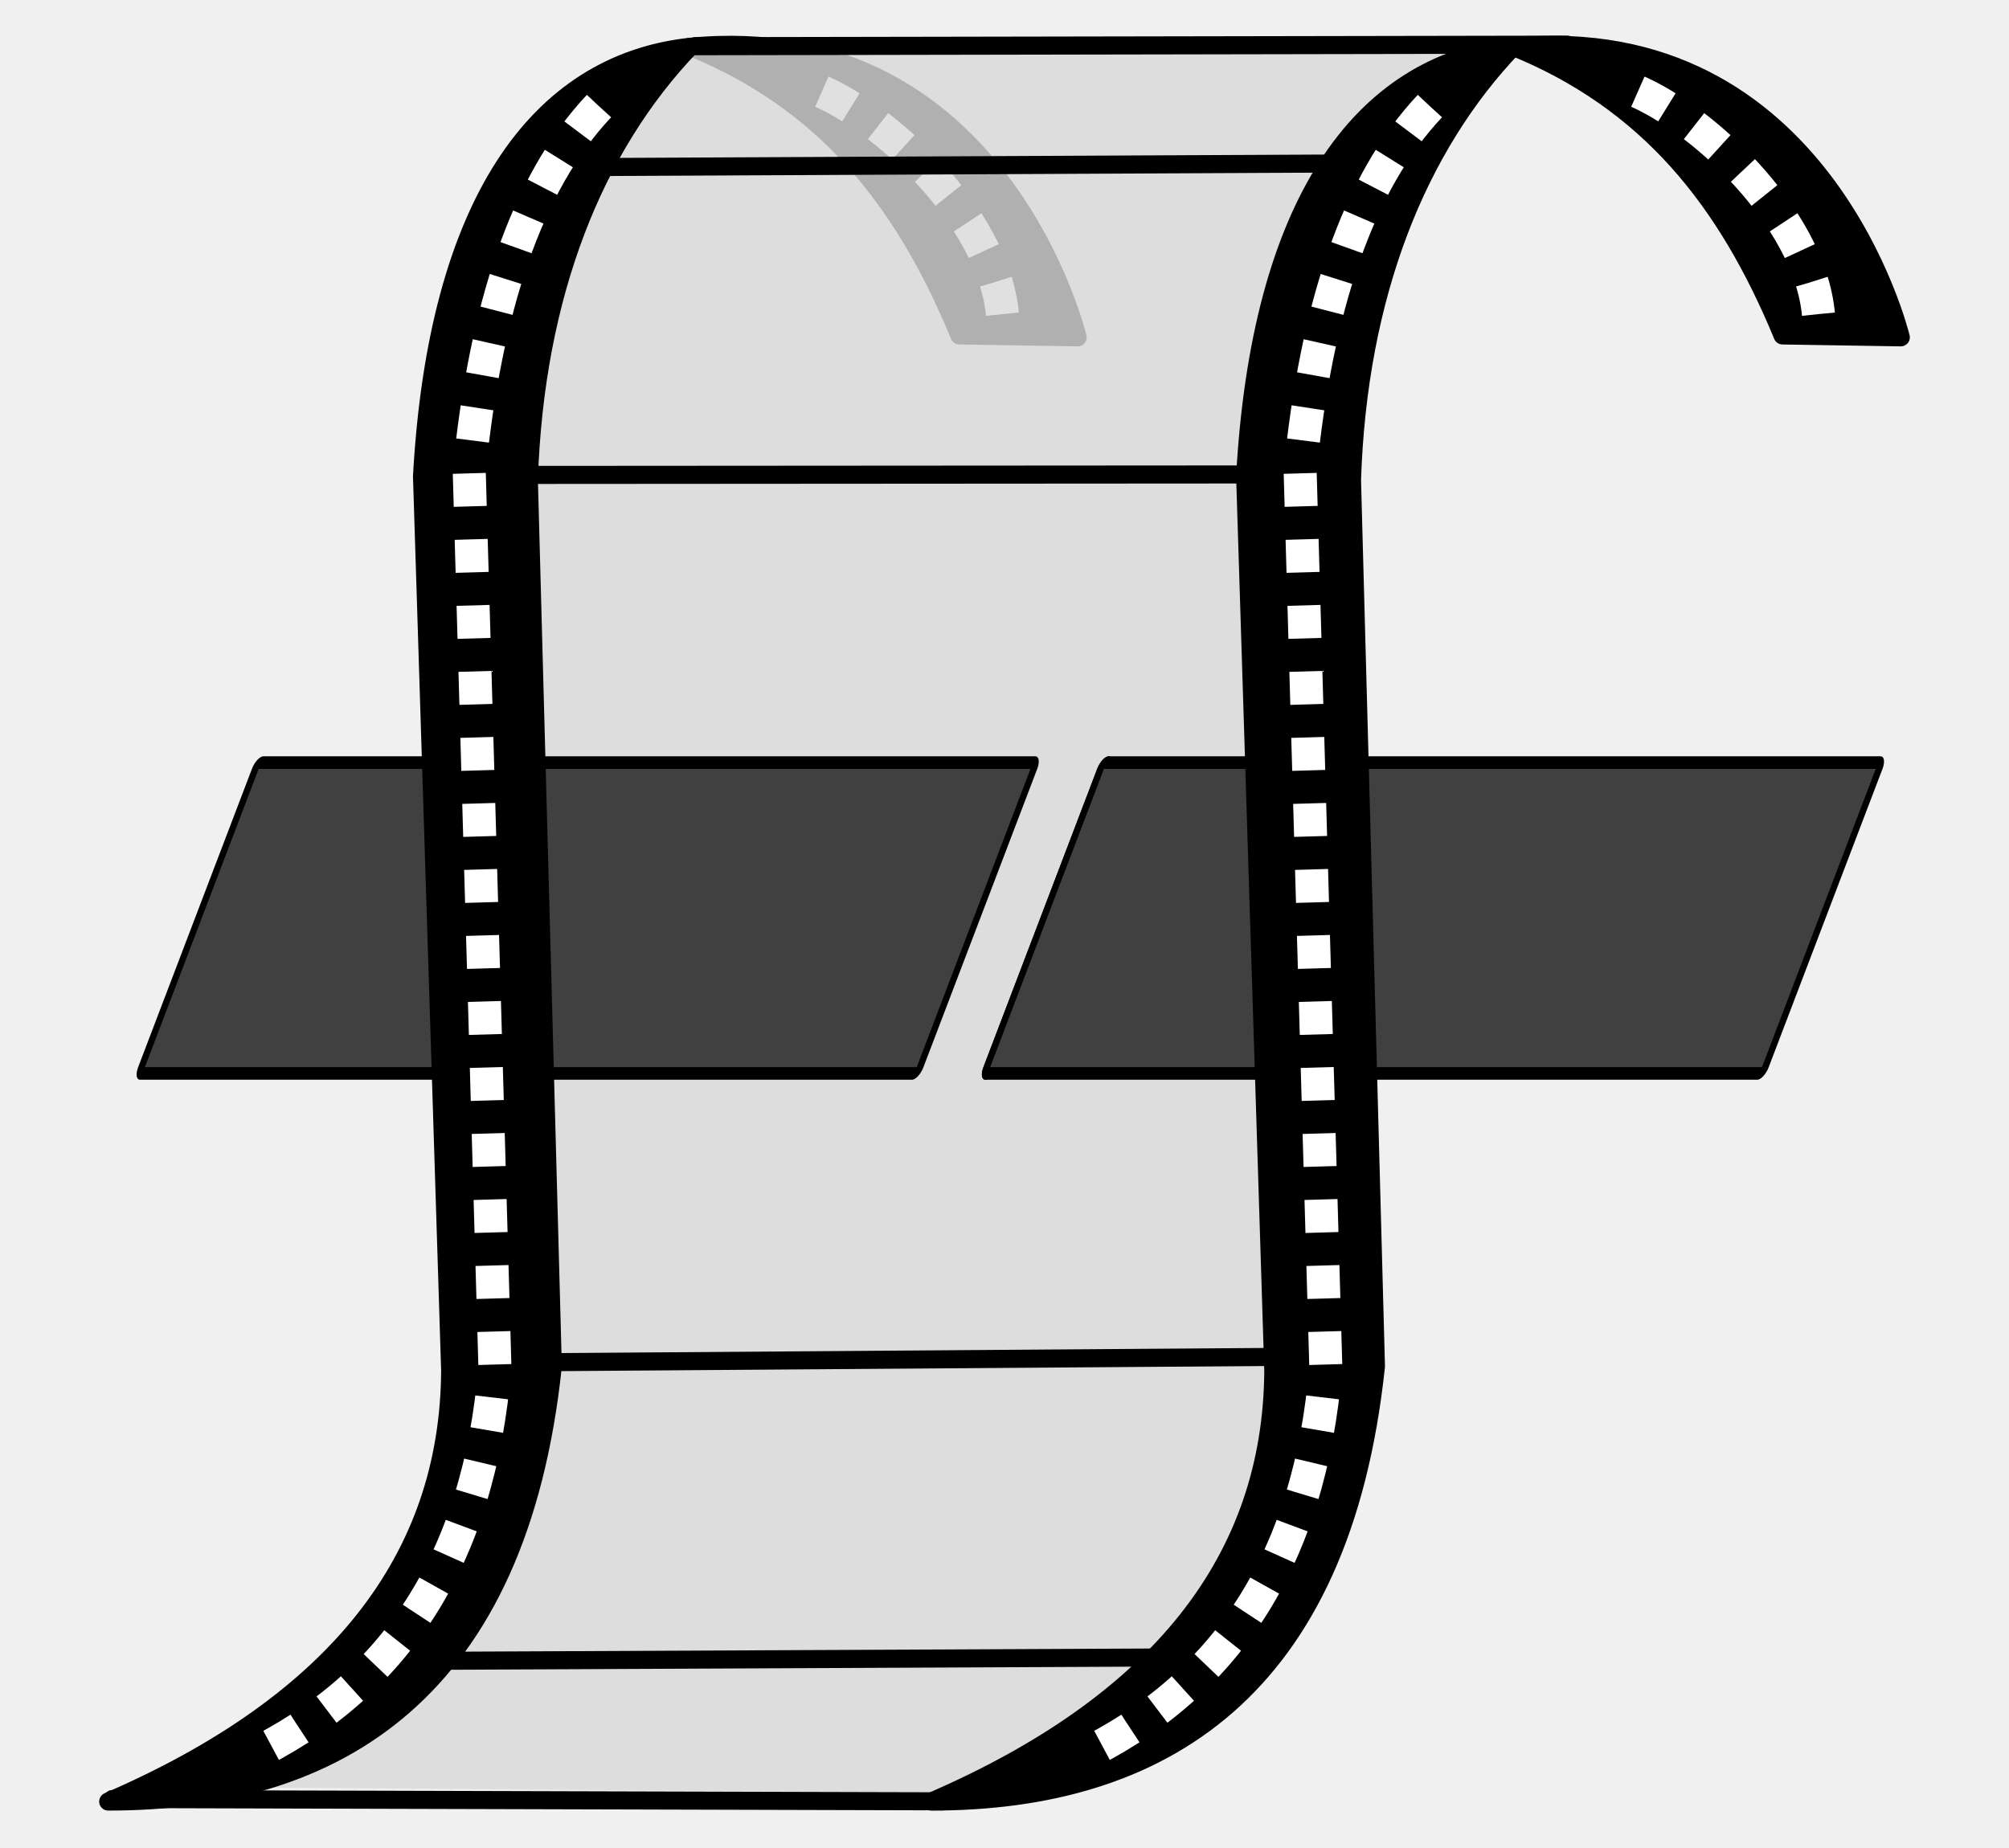
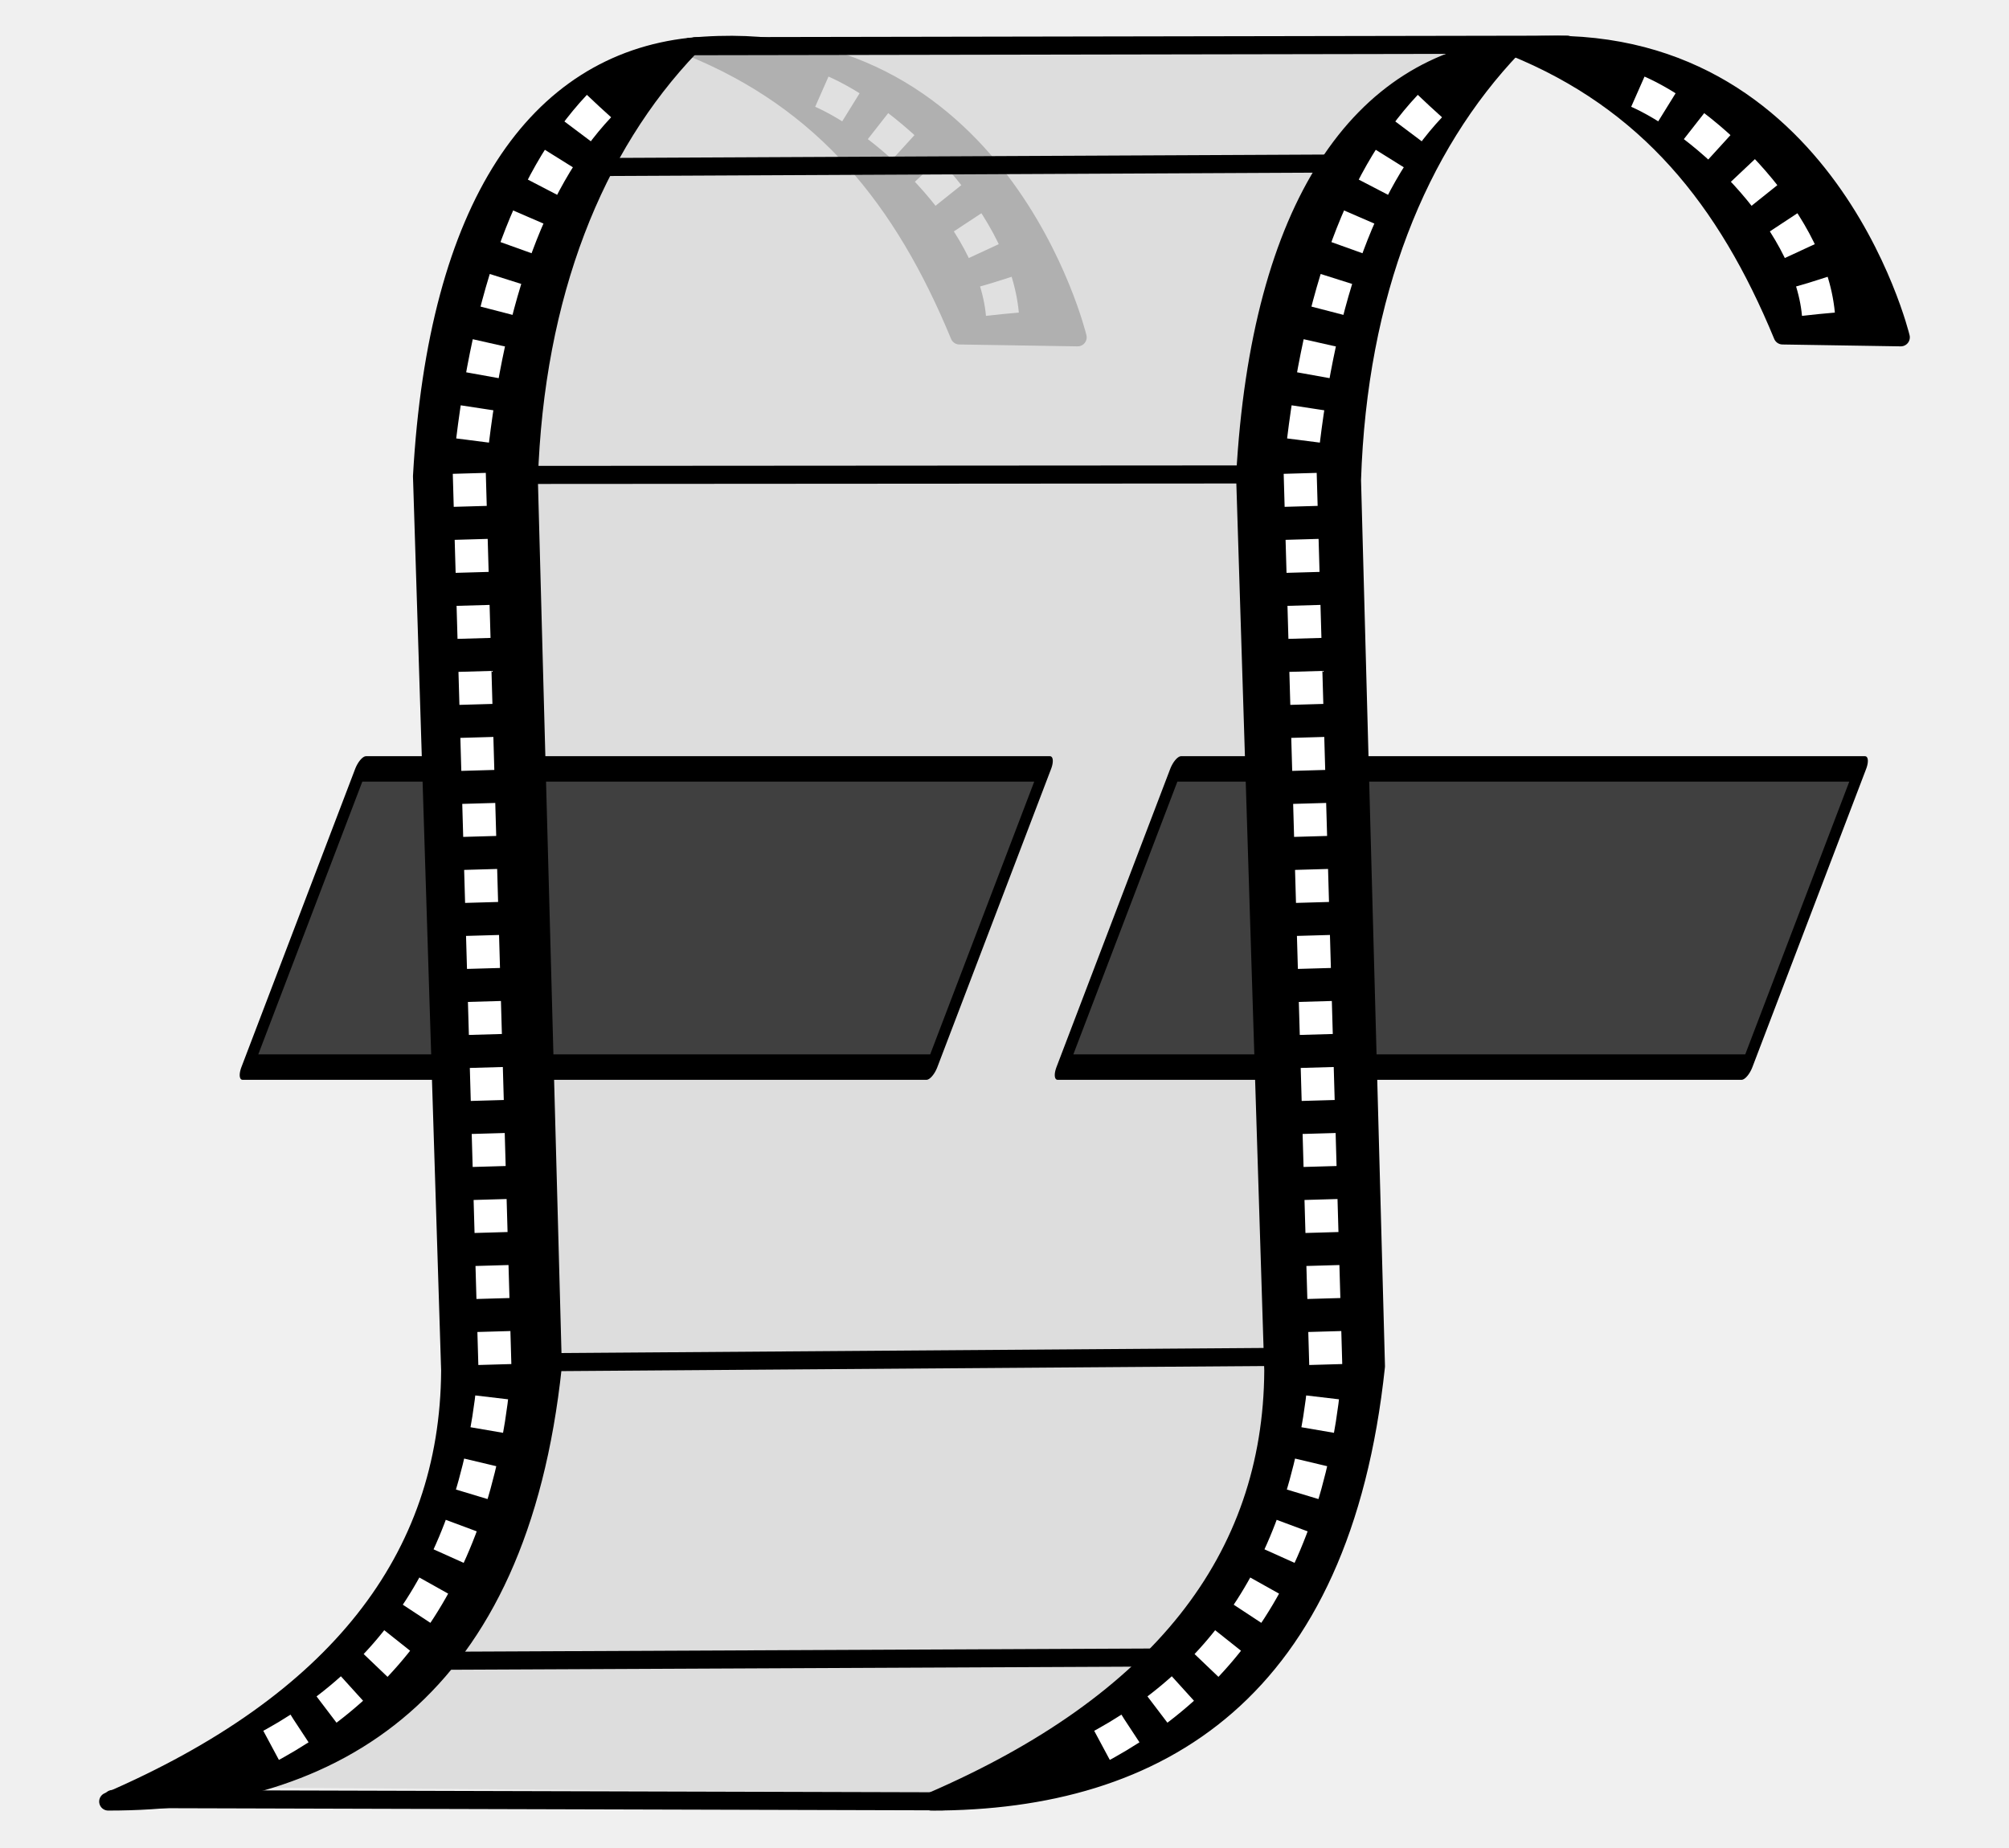
<svg xmlns="http://www.w3.org/2000/svg" width="100%" height="100%" viewBox="0 0 512 471" version="1.1" xml:space="preserve" style="fill-rule:evenodd;clip-rule:evenodd;stroke-linecap:round;stroke-linejoin:round;stroke-miterlimit:1.5;">
-   <g transform="matrix(1.11172,0,0,1.11172,-57.5974,-50.9233)">
-     <g transform="matrix(0.575281,0,0,0.575281,0,-0.636718)">
-       <path d="M365.035,99.381C418.548,121.119 449.985,160.165 472.376,214.423L519.492,215.169C519.492,215.169 488.773,87.439 365.035,99.381Z" style="stroke:black;stroke-width:7.2px;" />
+   <g transform="matrix(0.63955,0,0,0.63955,-57.5974,-51.6311)">
+     <path d="M365.035,99.381C418.548,121.119 449.985,160.165 472.376,214.423L519.492,215.169C519.492,215.169 488.773,87.439 365.035,99.381Z" style="stroke:black;stroke-width:7.2px;" />
+   </g>
+   <g transform="matrix(0.63955,0,0,0.63955,-265.562,-49.5168)">
+     <path d="M814.675,202.608C811.082,163.589 766.543,122.409 738.393,112.195" style="fill:none;stroke:white;stroke-width:13.16px;stroke-linecap:butt;stroke-miterlimit:2.012;stroke-dasharray:13.16,13.16;" />
+   </g>
+   <g id="Layer1" transform="matrix(0.63955,0,0,0.63955,-57.5974,-50.9233)">
+     <g opacity="0.81">
+       <path d="M676.684,101.384L362.918,98.938C315.011,130.566 287.242,180.411 285.922,254.186L292.79,615.391L251.264,745.745L187.209,792.046L482.927,794.153L561.327,751.63L619.581,641.617L596.695,262.638L639.895,138.967L676.684,101.384Z" style="fill:rgb(217,217,217);" />
    </g>
-     <g transform="matrix(0.575281,0,0,0.575281,-187.066,1.26511)">
+   </g>
+   <g id="Layer3" transform="matrix(0.63955,0,0,0.63955,-57.5974,-50.9233)">
+     <g transform="matrix(0.472704,0,-0.381363,1,285.001,-1.12293)">
+       <rect x="204.438" y="387.195" width="576.545" height="118.844" style="fill:rgb(64,64,64);stroke:black;stroke-width:10.13px;" />
+     </g>
+     <g transform="matrix(0.472704,0,-0.381363,1,609.791,-1.12293)">
+       <rect x="204.438" y="387.195" width="576.545" height="118.844" style="fill:rgb(64,64,64);stroke:black;stroke-width:10.13px;" />
+     </g>
+   </g>
+   <g id="Layer2" transform="matrix(0.63955,0,0,0.63955,-57.5974,-50.9233)">
+     <path d="M134.902,796.618L465.75,797.533" style="fill:none;stroke:black;stroke-width:7.2px;" />
+     <path d="M269.293,741.505L551.283,740.226" style="fill:none;stroke:black;stroke-width:7.2px;" />
+     <path d="M305.471,622.541L599.335,620.41" style="fill:none;stroke:black;stroke-width:7.2px;" />
+     <path d="M299.716,268.902L587.461,268.713" style="fill:none;stroke:black;stroke-width:7.2px;" />
+     <path d="M328.623,146.192L618.435,144.819" style="fill:none;stroke:black;stroke-width:7.2px;" />
+     <path d="M367.096,98.039L714.547,97.424" style="fill:none;stroke:black;stroke-width:7.2px;" />
+   </g>
+   <g transform="matrix(0.63955,0,0,0.63955,-57.5974,-51.6311)">
+     <path d="M365.035,99.381C304.049,106.036 264.22,162.325 258.228,270.563L269.445,626.947C269.015,702.091 223.901,759.474 133.179,798.729C224.65,798.8 296.632,754.698 310.346,625.27L300.803,272.059C303.208,197.802 327.016,139.137 365.035,99.381Z" style="stroke:black;stroke-width:7.2px;" />
+   </g>
+   <g transform="matrix(0.63955,0,0,0.63955,152.182,-51.6311)">
+     <path d="M365.035,99.381C304.049,106.036 264.22,162.325 258.228,270.563L269.445,626.947C269.015,702.091 223.901,759.474 133.179,798.729C224.65,798.8 296.632,754.698 310.346,625.27L300.803,272.059C303.208,197.802 327.016,139.137 365.035,99.381Z" style="stroke:black;stroke-width:7.2px;" />
+     <path d="M365.035,99.381C418.548,121.119 449.985,160.165 472.376,214.423L519.492,215.169C519.492,215.169 488.773,87.439 365.035,99.381Z" style="stroke:black;stroke-width:7.2px;" />
+   </g>
+   <g id="Layer4" transform="matrix(0.63955,0,0,0.63955,-57.5974,-50.9233)">
+     <g transform="matrix(1,0,0,1,0,-1.89958)">
+       <path d="M328.723,123.833C299.745,154.645 283.443,204.507 277.042,269.249L287.269,626.046C281.034,703.572 246.745,754.189 188.655,781.977" style="fill:none;stroke:white;stroke-width:13.16px;stroke-linecap:butt;stroke-miterlimit:2.012;stroke-dasharray:13.16,13.16;" />
+     </g>
+     <g transform="matrix(1,0,0,1,331.102,-1.89958)">
+       <path d="M328.723,123.833C299.745,154.645 283.443,204.507 277.042,269.249L287.269,626.046C281.034,703.572 246.745,754.189 188.655,781.977" style="fill:none;stroke:white;stroke-width:13.16px;stroke-linecap:butt;stroke-miterlimit:2.012;stroke-dasharray:13.16,13.16;" />
+     </g>
+     <g transform="matrix(1,0,0,1,0,2.19912)">
      <path d="M814.675,202.608C811.082,163.589 766.543,122.409 738.393,112.195" style="fill:none;stroke:white;stroke-width:13.16px;stroke-linecap:butt;stroke-miterlimit:2.012;stroke-dasharray:13.16,13.16;" />
-     </g>
-     <g id="Layer1" transform="matrix(0.575281,0,0,0.575281,0,0)">
-       <g opacity="0.81">
-         <path d="M676.684,101.384L362.918,98.938C315.011,130.566 287.242,180.411 285.922,254.186L292.79,615.391L251.264,745.745L187.209,792.046L482.927,794.153L561.327,751.63L619.581,641.617L596.695,262.638L639.895,138.967L676.684,101.384Z" style="fill:rgb(217,217,217);" />
-       </g>
-     </g>
-     <g id="Layer3" transform="matrix(0.575281,0,0,0.575281,0,0)">
-       <g transform="matrix(0.533464,0,-0.381363,1,231.725,-1.12293)">
-         <rect x="204.438" y="387.195" width="576.545" height="118.844" style="fill:rgb(64,64,64);stroke:black;stroke-width:10.06px;" />
-       </g>
-       <g transform="matrix(0.533464,0,-0.381363,1,568.552,-1.12293)">
-         <rect x="204.438" y="387.195" width="576.545" height="118.844" style="fill:rgb(64,64,64);stroke:black;stroke-width:10.06px;" />
-       </g>
-       <g transform="matrix(0.533464,0,-0.381363,1,231.725,-1.12293)">
-         <path d="M780.983,387.195L204.438,387.195L204.438,506.039L780.983,506.039" style="fill:rgb(64,64,64);" />
-       </g>
-       <g transform="matrix(0.533464,0,-0.381363,1,568.552,-1.12293)">
-         <path d="M204.438,387.195L204.438,506.039" style="fill:none;stroke:black;stroke-width:10.06px;" />
-       </g>
-       <g transform="matrix(0.533464,0,-0.381363,1,568.552,-1.12293)">
-         <path d="M204.438,506.039L780.983,506.039L780.983,387.195L204.438,387.195" style="fill:rgb(64,64,64);" />
-       </g>
-     </g>
-     <g id="Layer2" transform="matrix(0.575281,0,0,0.575281,0,0)">
-       <path d="M134.902,796.618L465.75,797.533" style="fill:none;stroke:black;stroke-width:7.2px;" />
-       <path d="M269.293,741.505L551.283,740.226" style="fill:none;stroke:black;stroke-width:7.2px;" />
-       <path d="M305.471,622.541L599.335,620.41" style="fill:none;stroke:black;stroke-width:7.2px;" />
-       <path d="M299.716,268.902L587.461,268.713" style="fill:none;stroke:black;stroke-width:7.2px;" />
-       <path d="M328.623,146.192L618.435,144.819" style="fill:none;stroke:black;stroke-width:7.2px;" />
-       <path d="M367.096,98.039L714.547,97.424" style="fill:none;stroke:black;stroke-width:7.2px;" />
-     </g>
-     <g transform="matrix(0.575281,0,0,0.575281,0,-0.636718)">
-       <path d="M365.035,99.381C304.049,106.036 264.22,162.325 258.228,270.563L269.445,626.947C269.015,702.091 223.901,759.474 133.179,798.729C224.65,798.8 296.632,754.698 310.346,625.27L300.803,272.059C303.208,197.802 327.016,139.137 365.035,99.381Z" style="stroke:black;stroke-width:7.2px;" />
-     </g>
-     <g transform="matrix(0.575281,0,0,0.575281,188.698,-0.636718)">
-       <path d="M365.035,99.381C304.049,106.036 264.22,162.325 258.228,270.563L269.445,626.947C269.015,702.091 223.901,759.474 133.179,798.729C224.65,798.8 296.632,754.698 310.346,625.27L300.803,272.059C303.208,197.802 327.016,139.137 365.035,99.381Z" style="stroke:black;stroke-width:7.2px;" />
-       <path d="M365.035,99.381C418.548,121.119 449.985,160.165 472.376,214.423L519.492,215.169C519.492,215.169 488.773,87.439 365.035,99.381Z" style="stroke:black;stroke-width:7.2px;" />
-     </g>
-     <g id="Layer4" transform="matrix(0.575281,0,0,0.575281,0,0)">
-       <g transform="matrix(1,0,0,1,0,-1.89958)">
-         <path d="M328.723,123.833C299.745,154.645 283.443,204.507 277.042,269.249L287.269,626.046C281.034,703.572 246.745,754.189 188.655,781.977" style="fill:none;stroke:white;stroke-width:13.16px;stroke-linecap:butt;stroke-miterlimit:2.012;stroke-dasharray:13.16,13.16;" />
-       </g>
-       <g transform="matrix(1,0,0,1,331.102,-1.89958)">
-         <path d="M328.723,123.833C299.745,154.645 283.443,204.507 277.042,269.249L287.269,626.046C281.034,703.572 246.745,754.189 188.655,781.977" style="fill:none;stroke:white;stroke-width:13.16px;stroke-linecap:butt;stroke-miterlimit:2.012;stroke-dasharray:13.16,13.16;" />
-       </g>
-       <g transform="matrix(1,0,0,1,0,2.19912)">
-         <path d="M814.675,202.608C811.082,163.589 766.543,122.409 738.393,112.195" style="fill:none;stroke:white;stroke-width:13.16px;stroke-linecap:butt;stroke-miterlimit:2.012;stroke-dasharray:13.16,13.16;" />
-       </g>
    </g>
  </g>
</svg>
